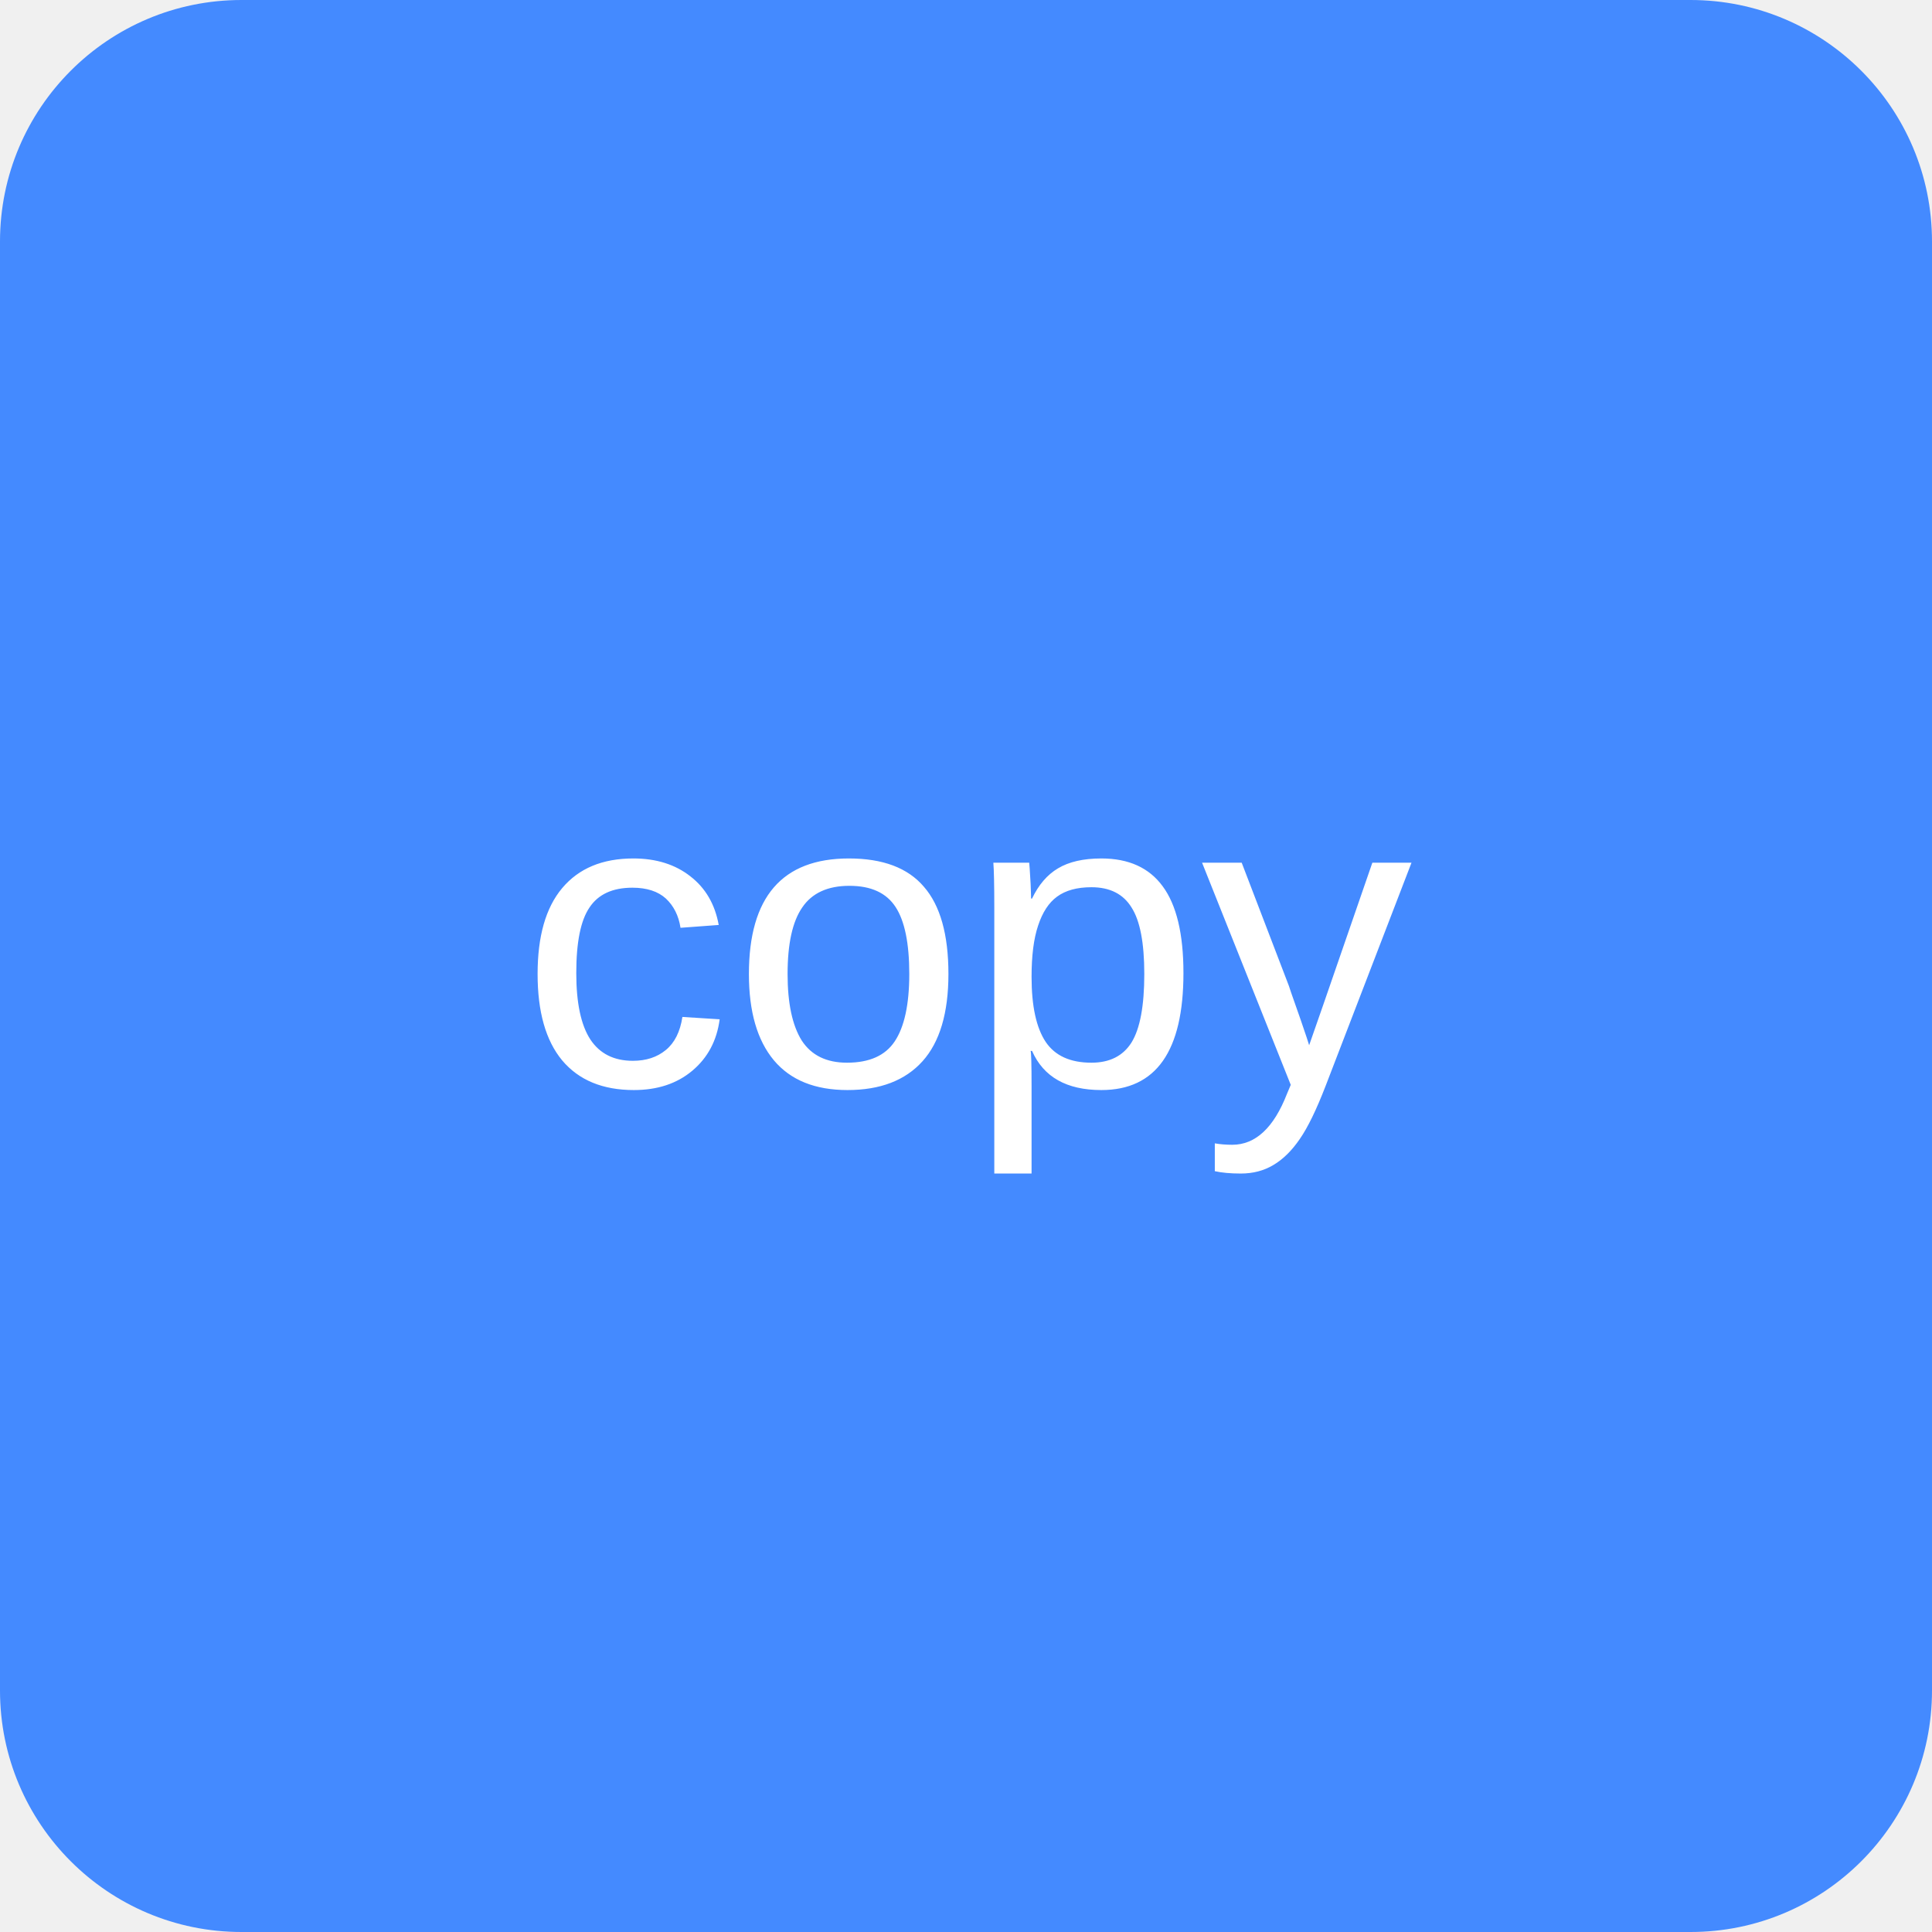
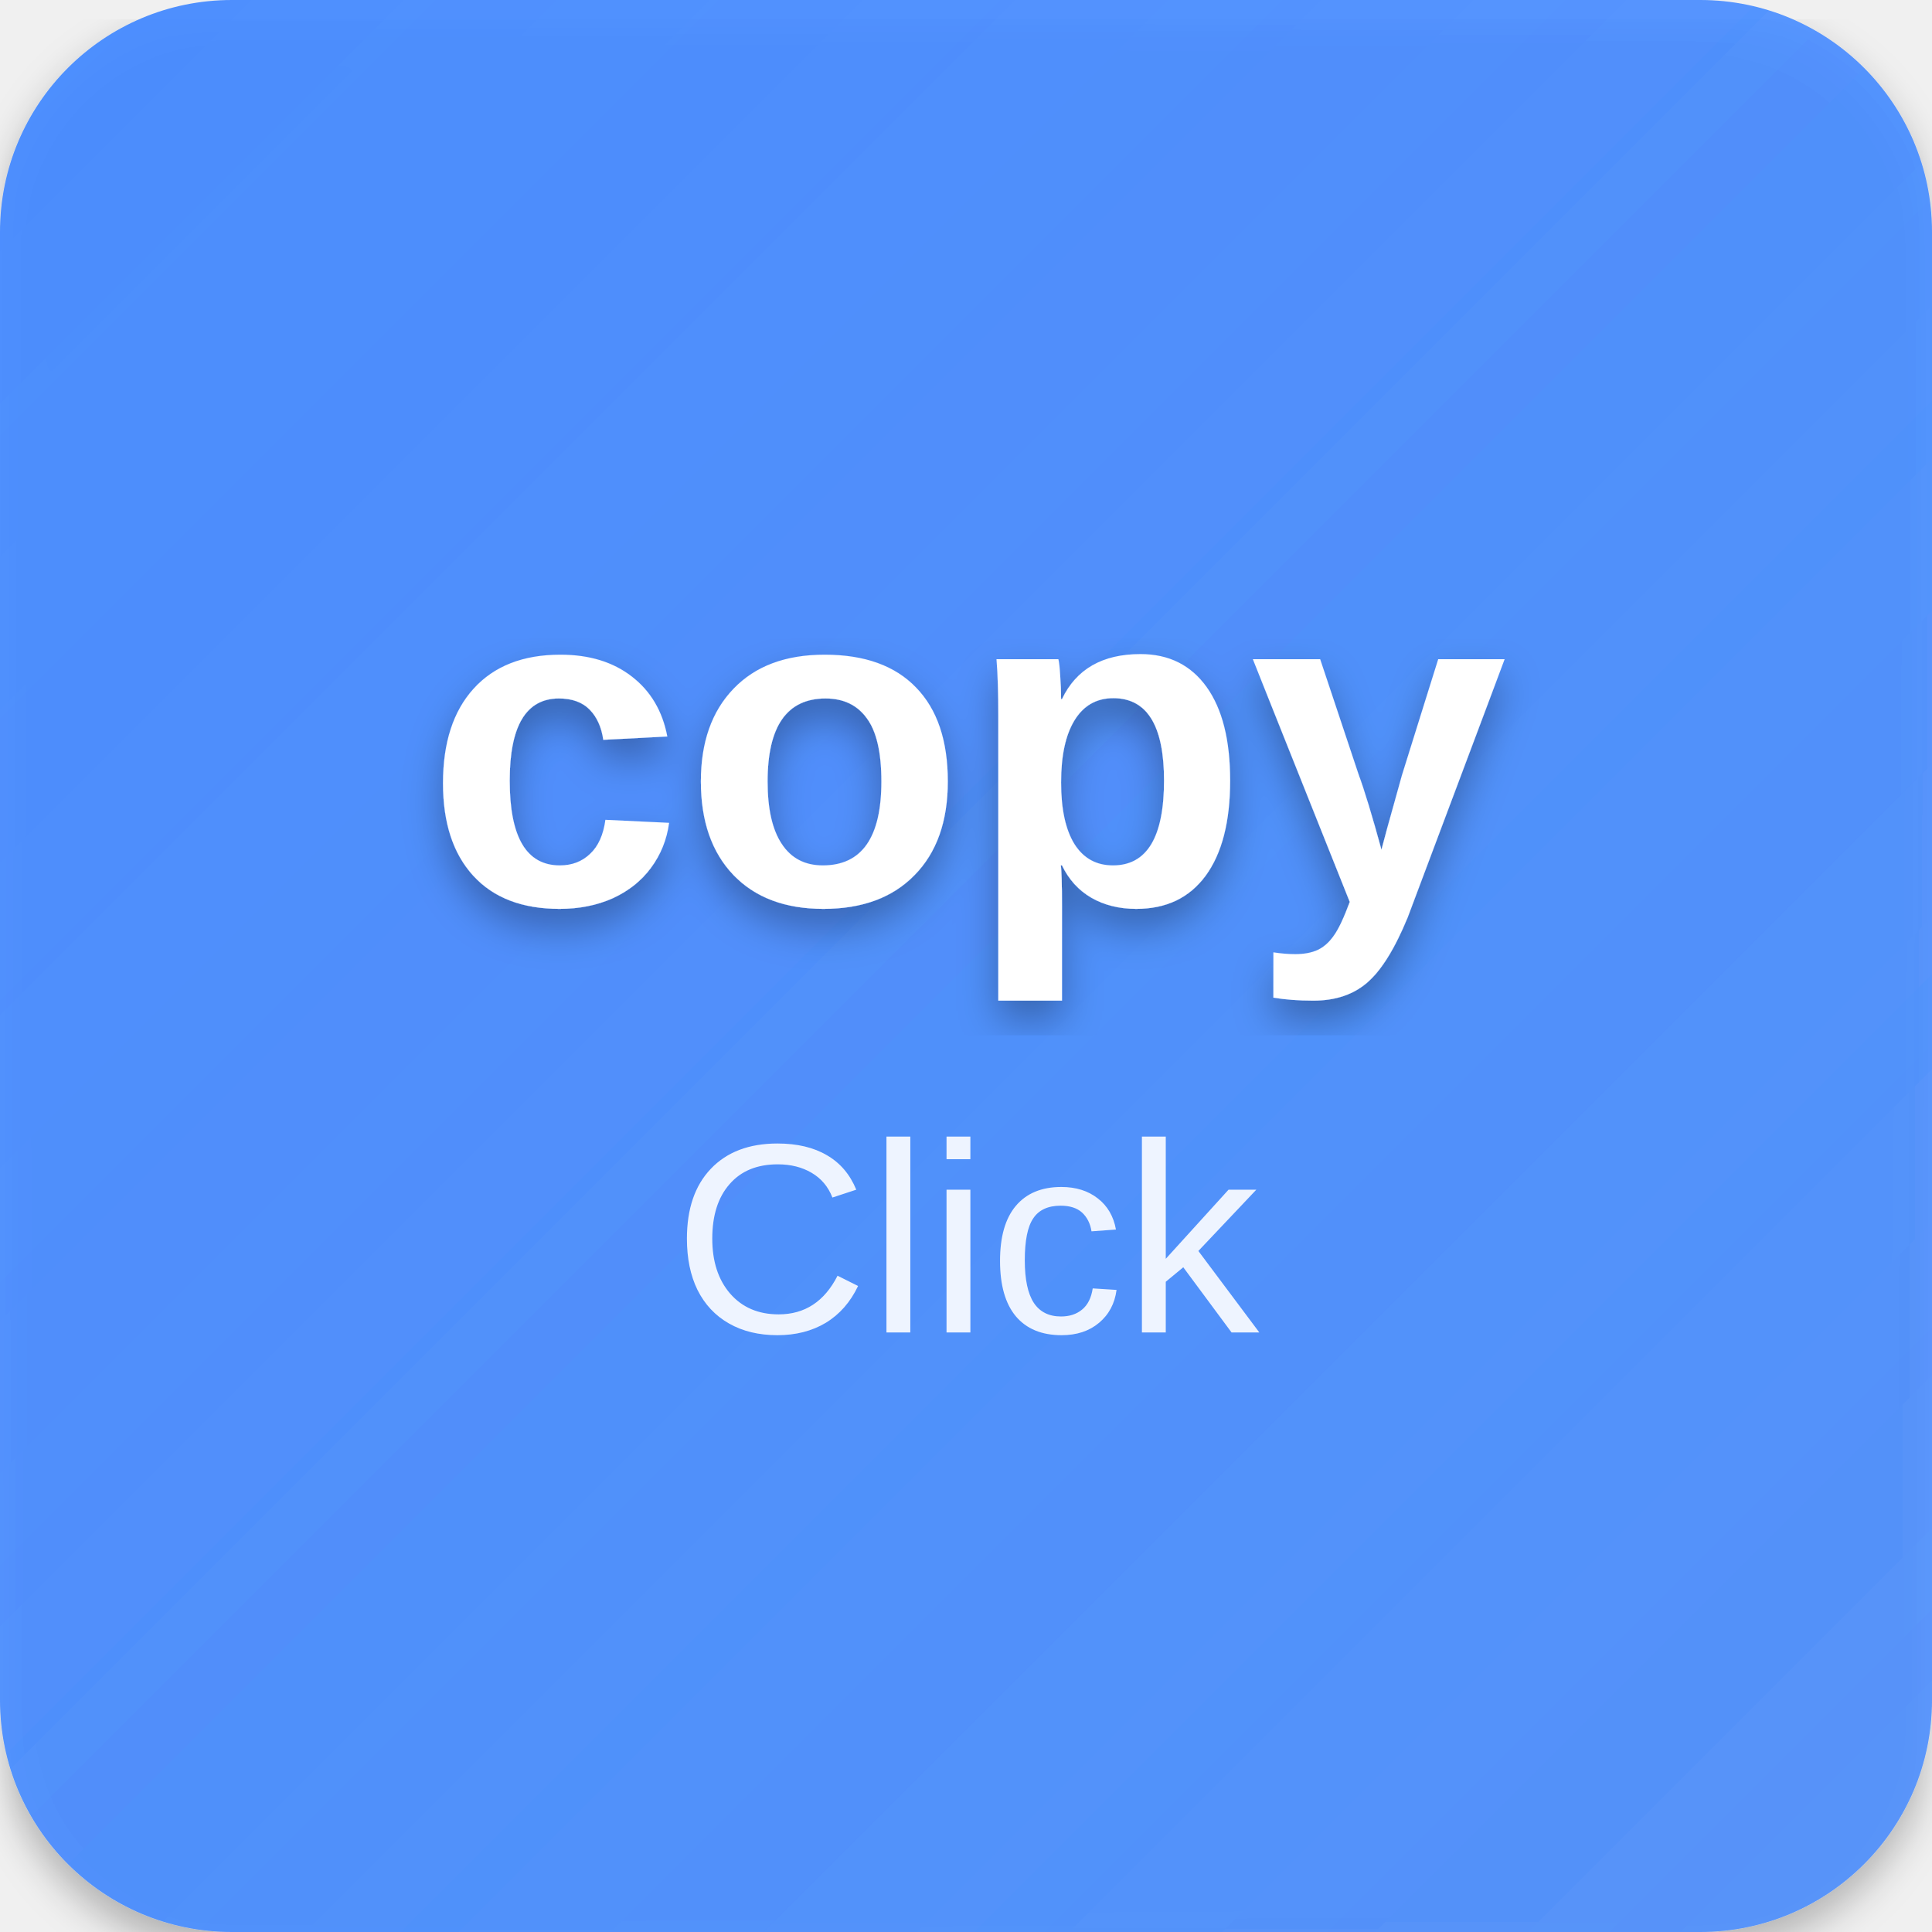
- <svg xmlns="http://www.w3.org/2000/svg" width="64" height="64">
-   <rect width="64" height="64" fill="rgb(68, 138, 255)" rx="8" />
-   <text x="32" y="32" font-family="Arial" font-size="14" fill="white" text-anchor="middle" dominant-baseline="middle">
-     copy
-   </text>
+ <svg xmlns="http://www.w3.org/2000/svg" width="100%" height="100%" viewBox="0 0 100 100">
+   <defs>
+     <linearGradient id="grad_copy" x1="0%" y1="0%" x2="100%" y2="100%">
+       <stop offset="0%" style="stop-color:rgb(68, 138, 255);stop-opacity:0.95" />
+       <stop offset="100%" style="stop-color:rgb(68, 138, 255);stop-opacity:0.85" />
+     </linearGradient>
+     <filter id="shadow_copy">
+       <feDropShadow dx="0" dy="1" stdDeviation="1" flood-opacity="0.3" />
+     </filter>
+   </defs>
+   <rect width="100" height="100" rx="12" fill="url(#grad_copy)" filter="url(#shadow_copy)" />
+   <g transform="translate(50,50)" text-anchor="middle" dominant-baseline="middle">
+     <text y="-10" font-family="Arial, sans-serif" font-size="24" font-weight="bold" fill="white" filter="url(#shadow_copy)">copy</text>
+     <text y="15" font-family="Arial, sans-serif" font-size="14" fill="white" opacity="0.9">Click</text>
+   </g>
</svg>
